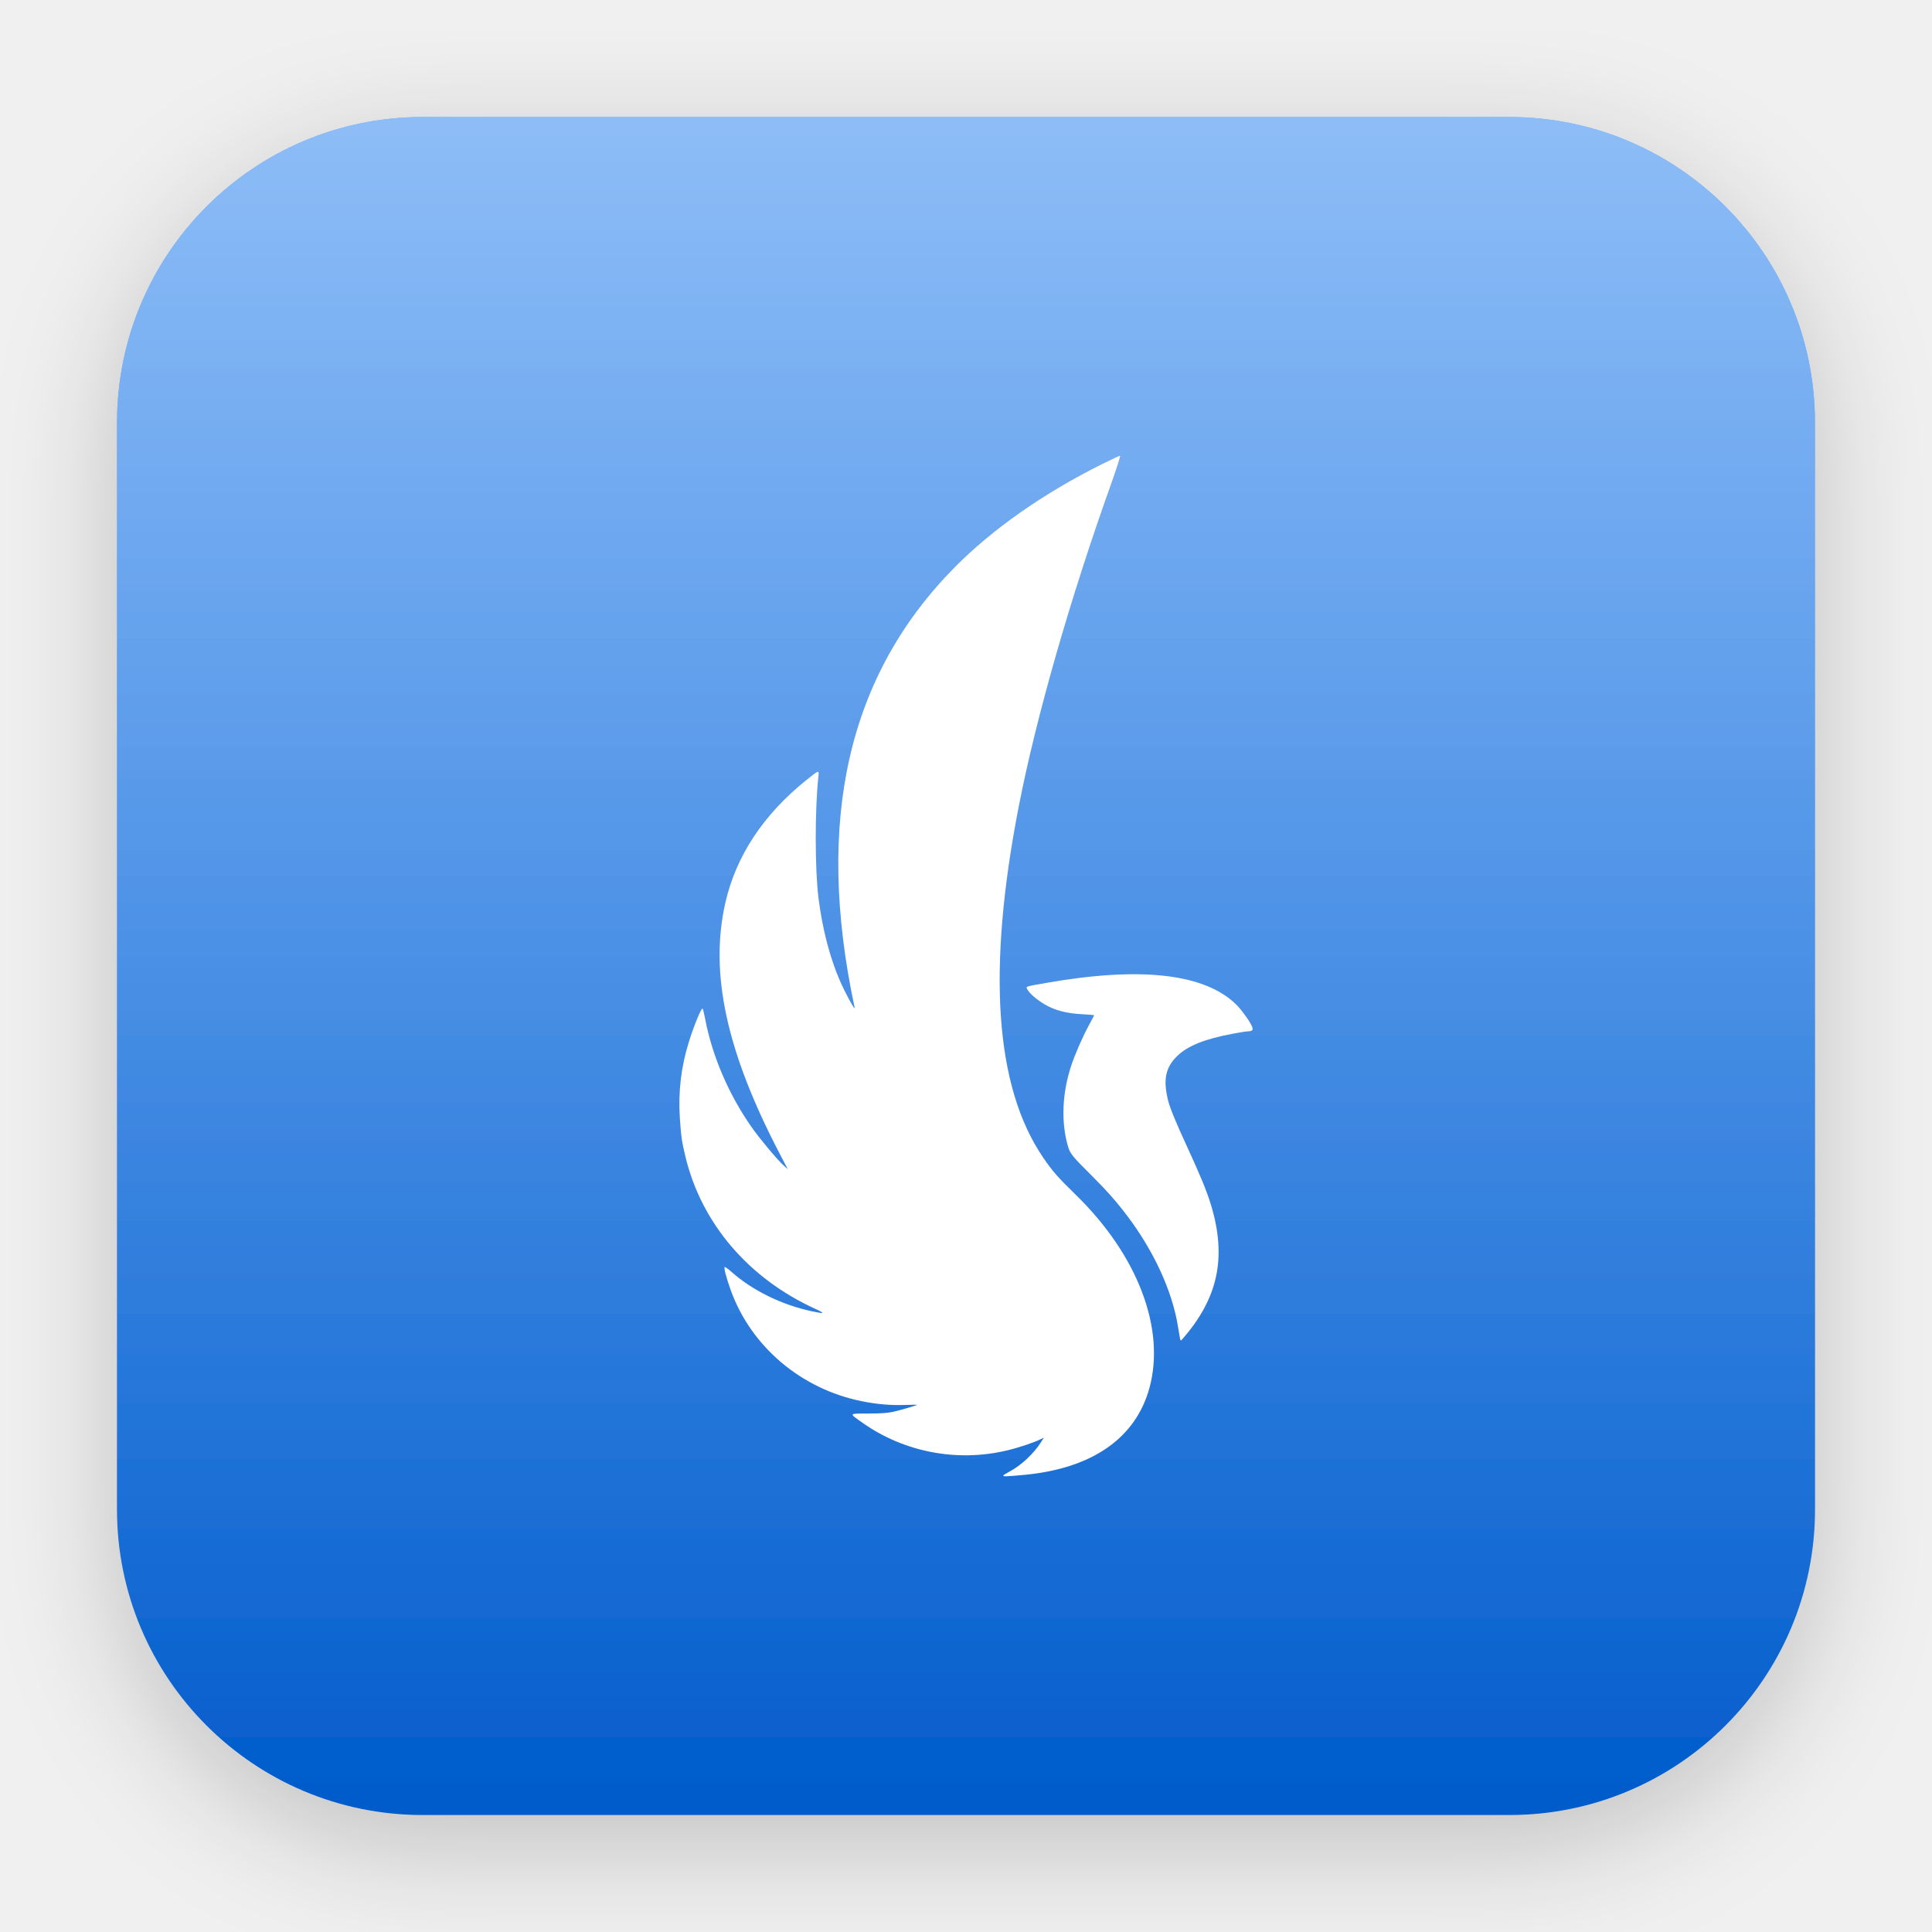
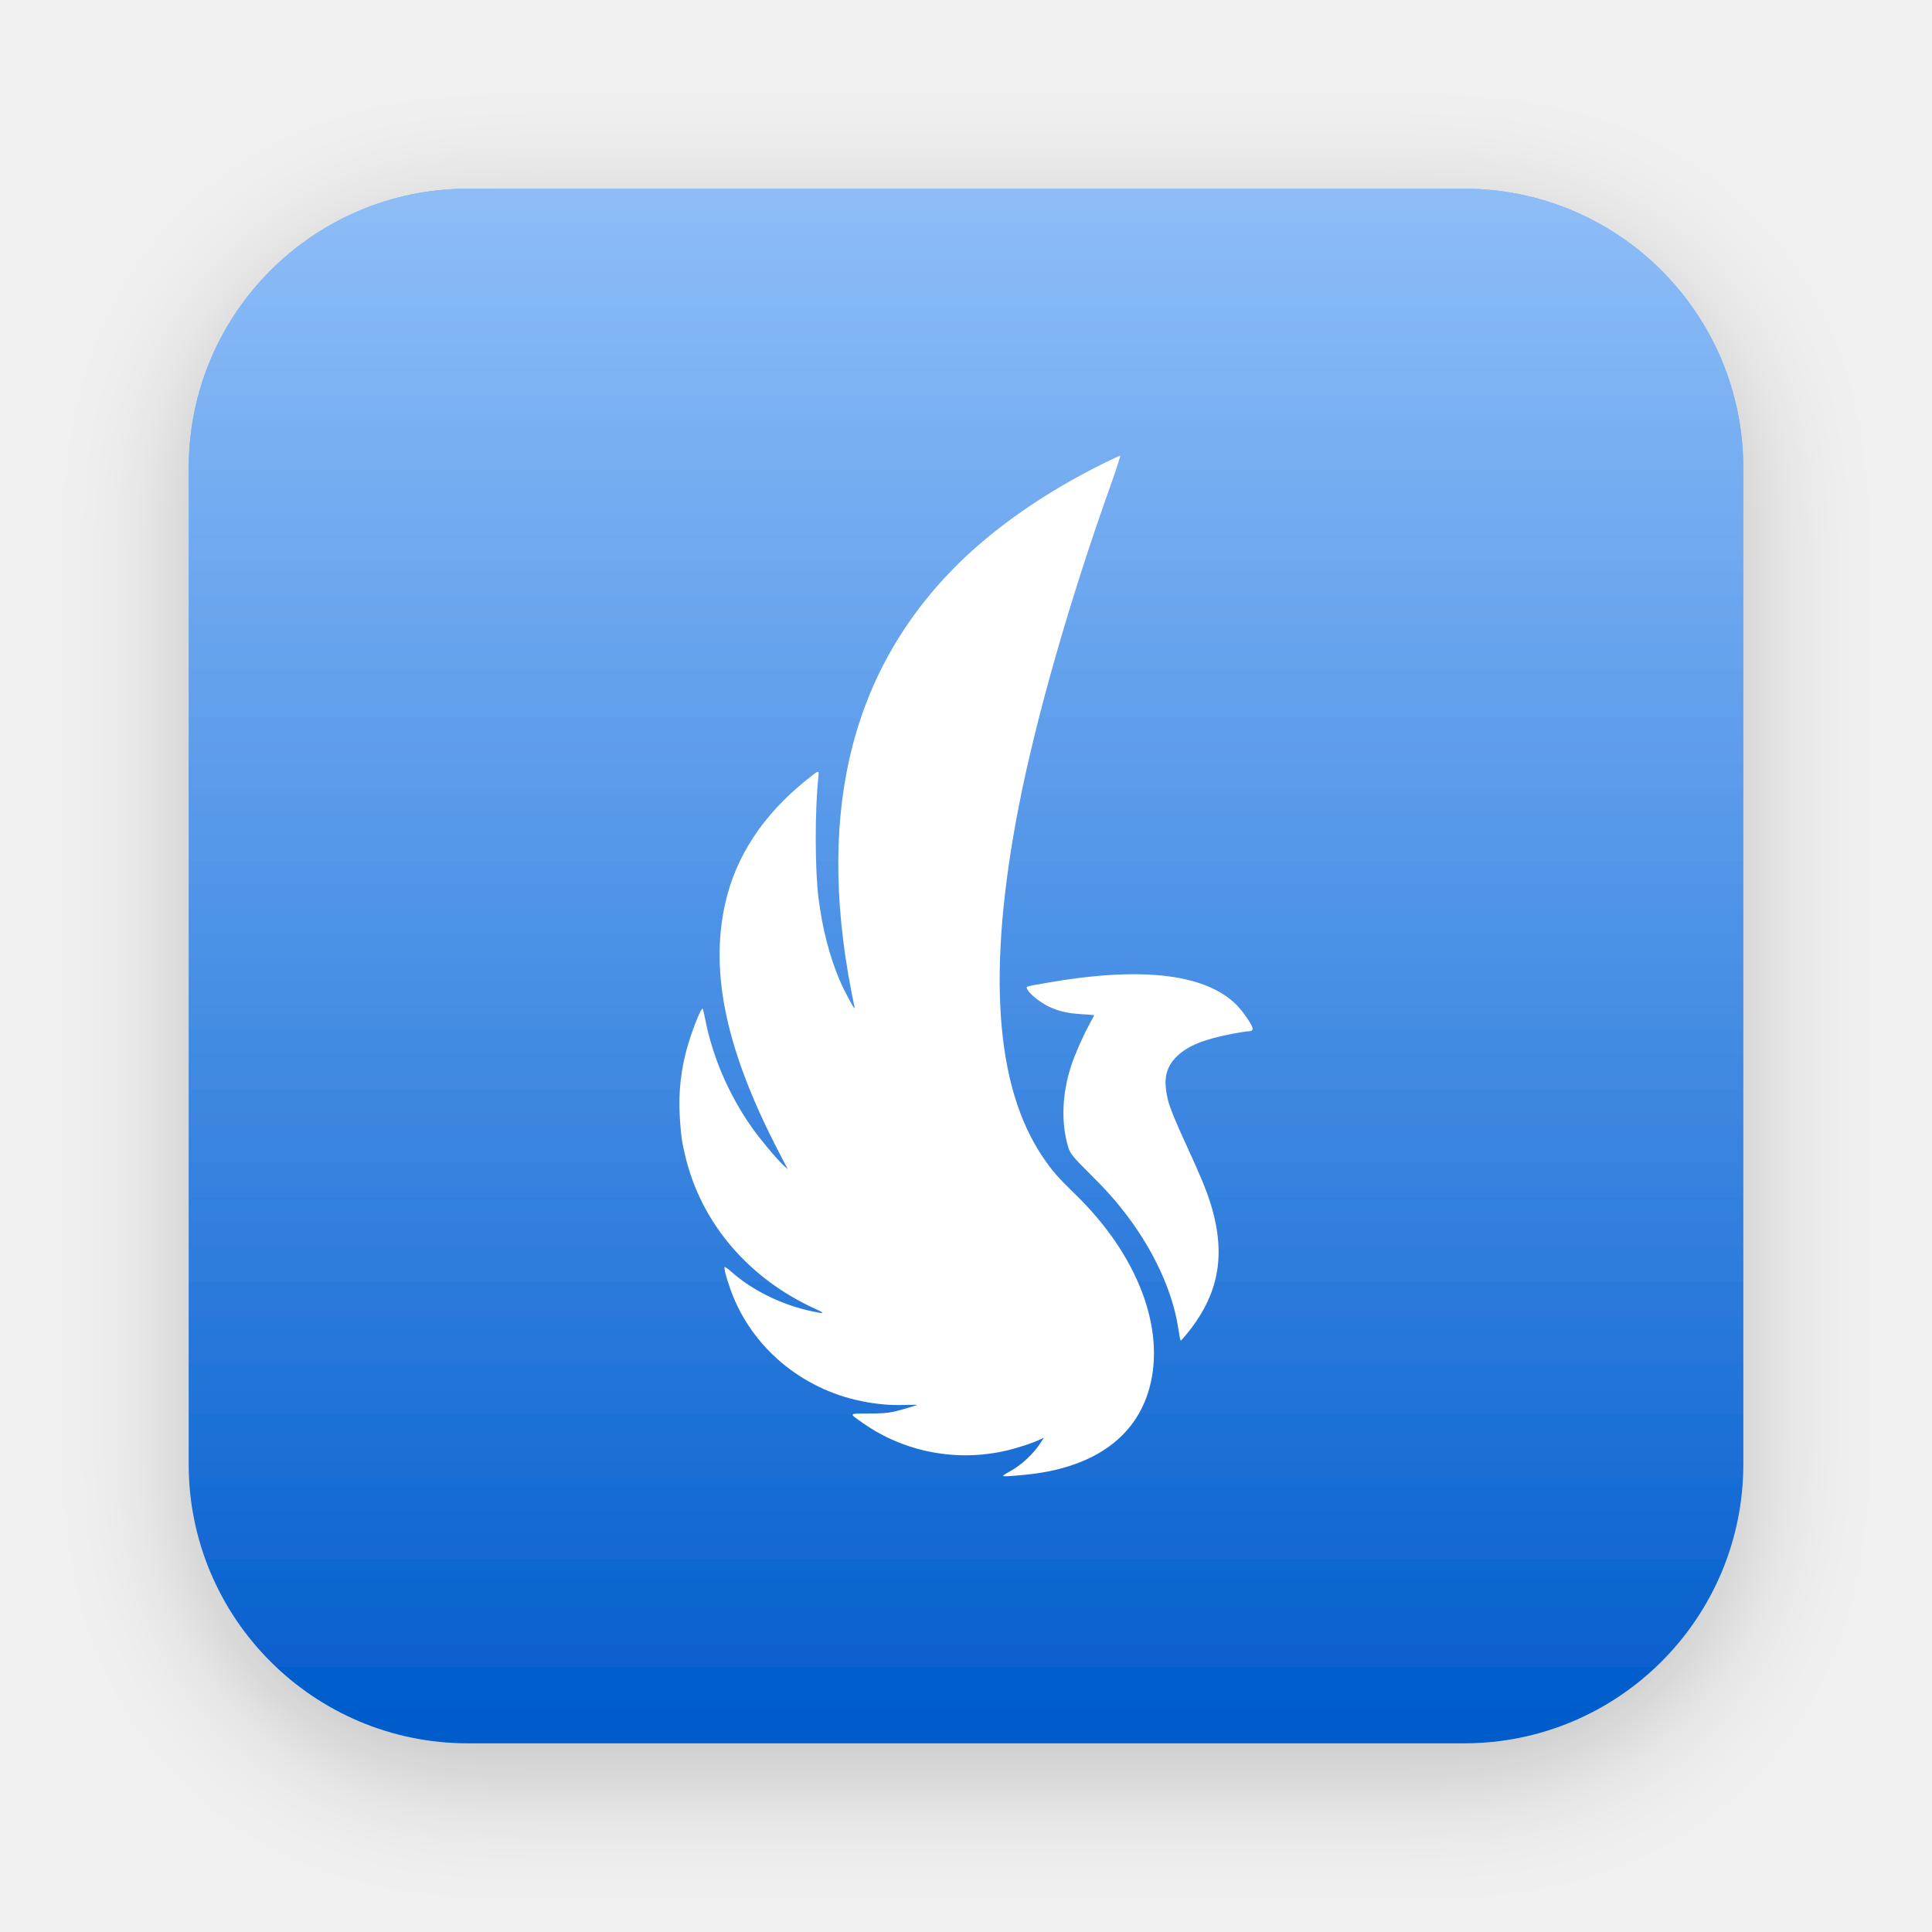
<svg xmlns="http://www.w3.org/2000/svg" width="1024pt" height="1024pt" viewBox="0 0 1024 1024" version="1.1">
  <defs>
    <filter id="iconShadow" x="-20%" y="-20%" width="140%" height="140%">
      <feDropShadow dx="0" dy="16" stdDeviation="32" flood-color="#000000" flood-opacity="0.2" />
    </filter>
    <linearGradient id="iconGradient" x1="0%" y1="0%" x2="0%" y2="100%">
      <stop offset="0%" stop-color="#1b7aee" />
      <stop offset="100%" stop-color="#005bcb" />
    </linearGradient>
    <linearGradient id="highlightGradient" x1="0%" y1="0%" x2="0%" y2="100%">
      <stop offset="0%" stop-color="#ffffff" stop-opacity="0.5" />
      <stop offset="100%" stop-color="#ffffff" stop-opacity="0" />
    </linearGradient>
  </defs>
  <g filter="url(#iconShadow)">
-     <rect width="900" height="900" x="62" y="62" rx="162" ry="162" fill="url(#iconGradient)" />
-     <rect width="900" height="900" x="62" y="62" rx="162" ry="162" fill="url(#highlightGradient)" />
+     <rect width="824" height="824" x="100" y="100" rx="148" ry="148" fill="url(#iconGradient)" />
+     <rect width="824" height="824" x="100" y="100" rx="148" ry="148" fill="url(#highlightGradient)" />
    <path style="fill:#ffffff" d="m 531.726,782.11 c 0.003,-0.216 1.501,-1.176 3.327,-2.134 6.12,-3.208 13.013,-9.665 16.792,-15.73 l 1.414,-2.269 -1.76,0.868 c -3.735,1.843 -11.574,4.449 -17.873,5.941 -26.37,6.247 -54.38,0.894 -76.343,-14.59 -7.497,-5.286 -7.679,-4.976 2.931,-4.994 6.754,-0.011 10.235,-0.257 13.275,-0.936 3.779,-0.844 12.635,-3.439 12.635,-3.702 0,-0.062 -3.094,-0.014 -6.876,0.106 -7.366,0.234 -14.567,-0.408 -22.523,-2.008 -32.095,-6.456 -58.6,-28.904 -69.388,-58.768 -2.394,-6.626 -3.751,-11.826 -3.22,-12.332 0.192,-0.183 1.912,1.057 3.823,2.755 10.866,9.653 26.58,17.337 42.282,20.675 6.98,1.484 7.336,1.223 1.791,-1.314 -35.327,-16.161 -60.181,-45.285 -68.688,-80.487 -1.95,-8.069 -2.342,-10.802 -3.006,-20.967 -0.884,-13.523 0.711,-26.908 4.747,-39.838 2.74,-8.779 6.439,-17.822 7.29,-17.822 0.191,0 0.804,2.402 1.363,5.338 3.783,19.88 12.501,40.204 24.693,57.564 4.353,6.198 13.386,17.013 16.857,20.181 l 2.297,2.097 -4.242,-8.116 c -28.365,-54.262 -37.398,-96.108 -28.803,-133.437 5.672,-24.634 20.091,-46.421 42.824,-64.704 6.851,-5.51 6.819,-5.501 6.414,-1.773 -1.914,17.621 -1.863,49.375 0.106,64.664 2.097,16.286 5.978,31.177 11.339,43.507 2.949,6.781 8.261,16.459 7.769,14.153 -21.118,-98.962 -3.677,-175.854 52.899,-233.212 20.09,-20.367 47.357,-39.474 78.27,-54.846 4.909,-2.441 9.191,-4.438 9.515,-4.438 0.325,0 -1.874,6.9 -4.887,15.332 -21.635,60.562 -39.549,123.121 -48.745,170.229 -16.977,86.969 -12.724,148.809 12.817,186.348 4.936,7.255 7.845,10.582 17.182,19.657 32.87,31.945 47.813,70.99 39.218,102.478 -7.296,26.729 -30.453,42.789 -66.534,46.142 -9.232,0.858 -10.99,0.919 -10.981,0.379 z m 93.731,-72.524 c -0.145,-0.69 -0.654,-3.672 -1.133,-6.626 -3.027,-18.688 -12.636,-39.646 -26.797,-58.443 -5.794,-7.691 -11.184,-13.769 -19.649,-22.155 -9.106,-9.022 -10.707,-10.99 -11.728,-14.413 -3.825,-12.823 -3.258,-28.33 1.572,-42.983 2,-6.066 5.85,-14.913 9.241,-21.23 1.547,-2.883 2.887,-5.386 2.977,-5.562 0.09,-0.176 -2.751,-0.455 -6.312,-0.62 -8.049,-0.373 -14.355,-1.998 -19.671,-5.071 -4.225,-2.442 -8.169,-5.801 -9.368,-7.976 -0.958,-1.739 -1.546,-1.531 10.119,-3.574 49.649,-8.693 83.279,-4.959 100.129,11.12 2.939,2.805 7.414,8.924 8.711,11.912 0.844,1.945 0.288,2.623 -2.183,2.659 -0.755,0.011 -4.41,0.593 -8.122,1.292 -14.586,2.749 -23.507,6.306 -29.093,11.599 -6.317,5.986 -7.753,12.508 -5.143,23.352 1.023,4.251 4.134,11.843 10.491,25.606 6.672,14.445 10.18,22.999 12.314,30.026 8.552,28.158 3.799,49.944 -15.678,71.873 -0.229,0.258 -0.535,-0.096 -0.679,-0.786 z" />
  </g>
</svg>
